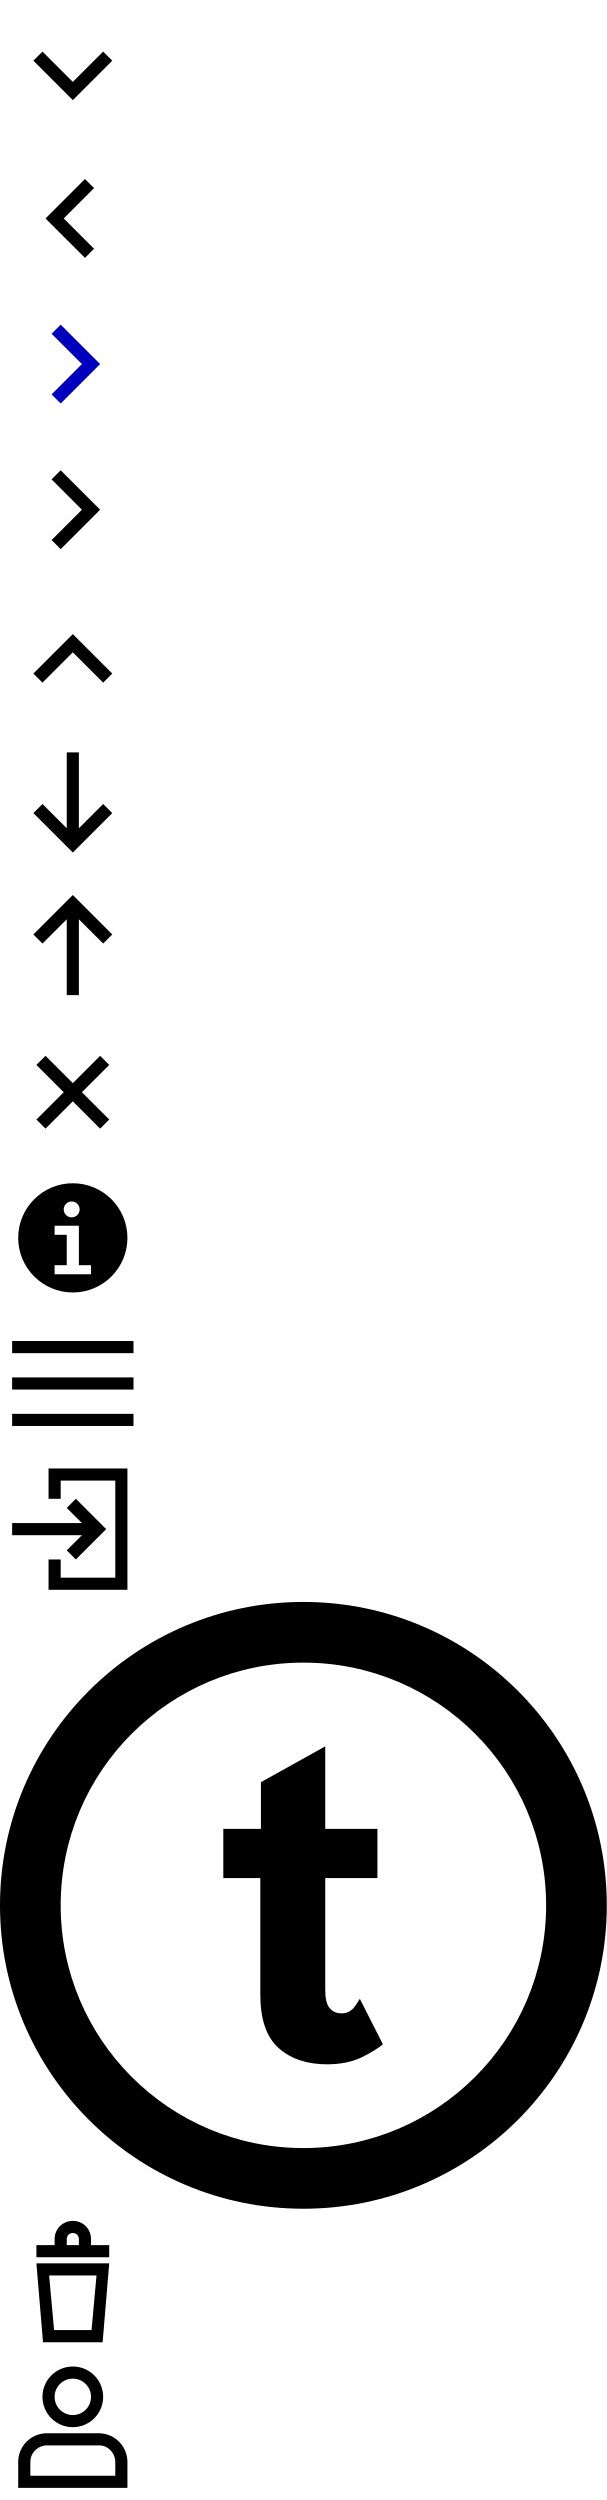
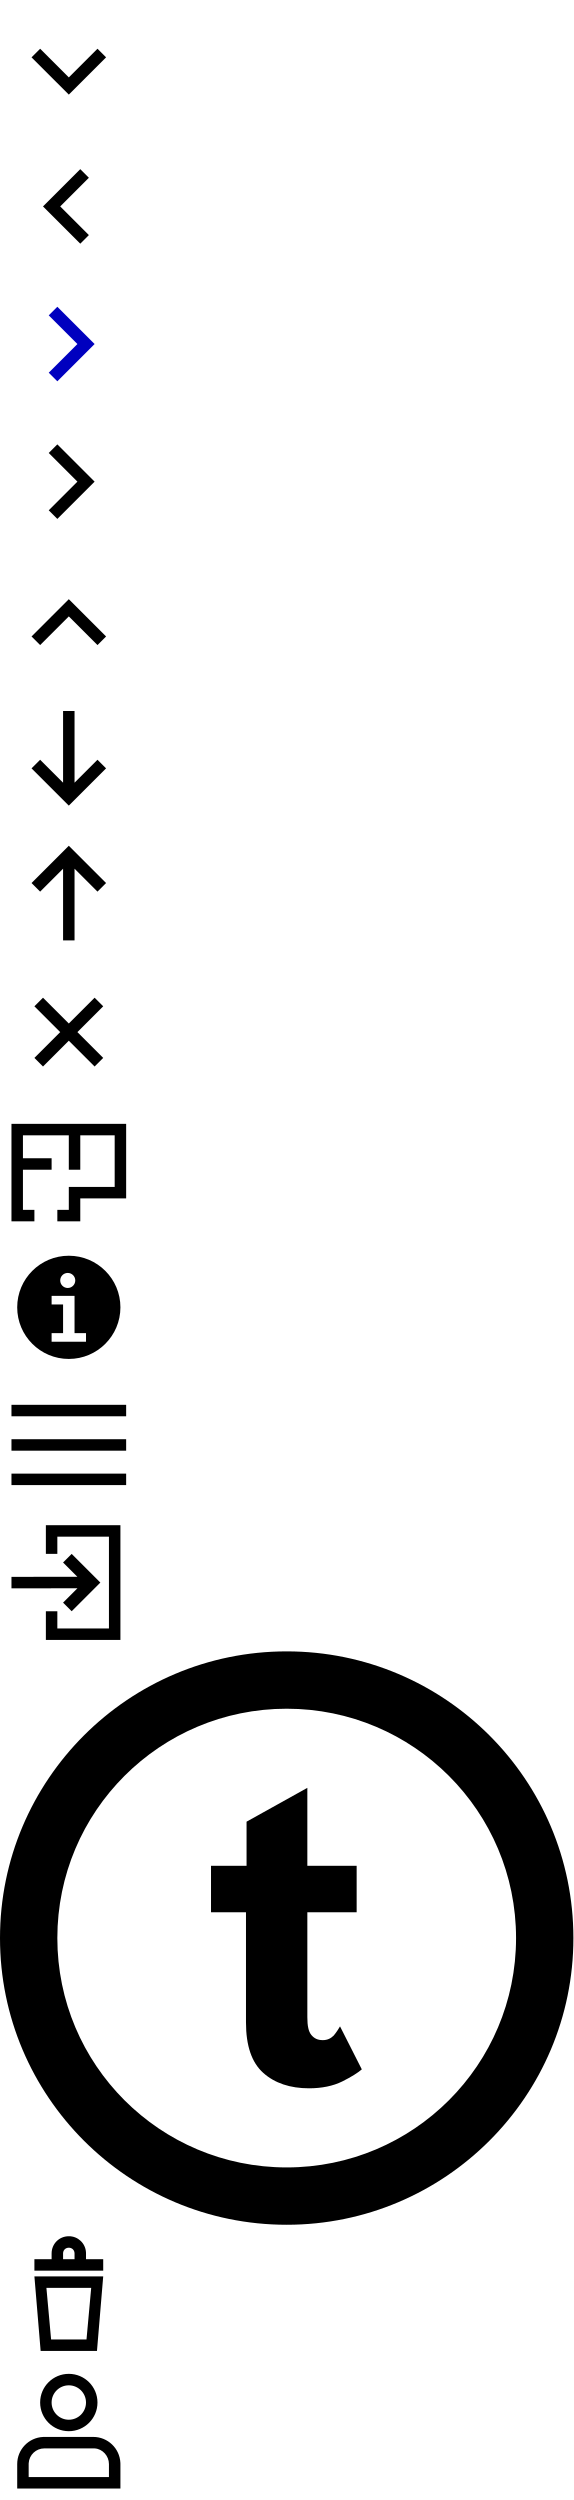
<svg xmlns="http://www.w3.org/2000/svg" xmlns:xlink="http://www.w3.org/1999/xlink">
  <symbol id="angle-down" viewBox="0 0 24 24">
    <g fill="none" fill-rule="evenodd">
      <path d="M0 0h24v24H0z" />
      <path fill="currentColor" d="M12 13.5l5-5 1.5 1.5-6.5 6.5L5.5 10 7 8.5z" />
    </g>
  </symbol>
  <use xlink:href="#angle-down" width="24" height="24" />
  <view id="angle-down-view" viewBox="0 0 24 24" />
  <symbol id="angle-left" viewBox="0 0 24 24">
    <g fill="none" fill-rule="evenodd">
      <path d="M24 0v24H0V0z" />
      <path fill="currentColor" d="M10.5 12l5 5-1.5 1.5L7.5 12 14 5.5 15.5 7z" />
    </g>
  </symbol>
  <use xlink:href="#angle-left" y="24" width="24" height="24" />
  <view id="angle-left-view" viewBox="0 24 24 24" />
  <symbol id="angle-right--blue" viewBox="0 0 24 24">
    <g fill="none" fill-rule="evenodd">
      <path d="M0 24V0h24v24z" />
      <path fill="#0000bf" d="M13.5 12l-5-5L10 5.5l6.5 6.5-6.5 6.5L8.5 17z" />
    </g>
  </symbol>
  <use xlink:href="#angle-right--blue" y="48" width="24" height="24" />
  <view id="angle-right--blue-view" viewBox="0 48 24 24" />
  <symbol id="angle-right" viewBox="0 0 24 24">
    <g fill="none" fill-rule="evenodd">
      <path d="M0 24V0h24v24z" />
      <path fill="currentColor" d="M13.5 12l-5-5L10 5.5l6.5 6.5-6.5 6.5L8.5 17z" />
    </g>
  </symbol>
  <use xlink:href="#angle-right" y="72" width="24" height="24" />
  <view id="angle-right-view" viewBox="0 72 24 24" />
  <symbol id="angle-up" viewBox="0 0 24 24">
    <g fill="none" fill-rule="evenodd">
      <path d="M0 24h24V0H0z" />
      <path fill="currentColor" d="M12 11.5l5 5 1.5-1.5L12 8.5 5.5 15 7 16.5z" />
    </g>
  </symbol>
  <use xlink:href="#angle-up" y="96" width="24" height="24" />
  <view id="angle-up-view" viewBox="0 96 24 24" />
  <symbol id="arrow-down" viewBox="0 0 24 24">
    <g fill="none" fill-rule="evenodd">
      <path d="M0 0h24v24H0z" />
      <path fill="currentColor" d="M13 4v12.5l4-4 1.5 1.5-6.5 6.5L5.5 14 7 12.5l4 4V4z" />
    </g>
  </symbol>
  <use xlink:href="#arrow-down" y="120" width="24" height="24" />
  <view id="arrow-down-view" viewBox="0 120 24 24" />
  <symbol id="arrow-up" viewBox="0 0 24 24">
    <g fill="none" fill-rule="evenodd">
      <path d="M0 0h24v24H0z" />
      <path fill="currentColor" d="M12 3.5l6.5 6.5-1.5 1.5-4-4V20h-2V7.5l-4 4L5.5 10z" />
    </g>
  </symbol>
  <use xlink:href="#arrow-up" y="144" width="24" height="24" />
  <view id="arrow-up-view" viewBox="0 144 24 24" />
  <symbol id="cross" viewBox="0 0 24 24">
    <g fill="none" fill-rule="evenodd">
      <path d="M0 0h24v24H0z" />
      <path fill="currentColor" d="M18 7.5L13.5 12l4.5 4.5-1.5 1.5-4.5-4.5L7.5 18 6 16.5l4.5-4.5L6 7.5 7.5 6l4.5 4.5L16.5 6z" />
    </g>
  </symbol>
  <use xlink:href="#cross" y="168" width="24" height="24" />
  <view id="cross-view" viewBox="0 168 24 24" />
+   <symbol id="floor-plan" viewBox="0 0 24 24">
+     <g fill="none" fill-rule="evenodd">
+       <path d="M0 0h24v24H0z" />
+       <path d="M13 12V5m-4 6H3m7 9h3v-4h8V5H3v15h3" stroke="#000" stroke-width="2" />
+     </g>
+   </symbol>
+   <use xlink:href="#floor-plan" y="192" width="24" height="24" />
+   <view id="floor-plan-view" viewBox="0 192 24 24" />
  <symbol id="info-circle-fill" viewBox="0 0 24 24">
    <g fill="none" fill-rule="evenodd">
      <path d="M0 0h24v24H0z" />
      <path fill="currentColor" d="M12 3a9 9 0 100 18 9 9 0 000-18zm1 7v6.5h2V18H9v-1.5h2v-5H9V10h4zm-1.187-4a1.312 1.312 0 110 2.625 1.312 1.312 0 010-2.625z" />
    </g>
  </symbol>
-   <use xlink:href="#info-circle-fill" y="192" width="24" height="24" />
-   <view id="info-circle-fill-view" viewBox="0 192 24 24" />
+   <use xlink:href="#info-circle-fill" y="216" width="24" height="24" />
+   <view id="info-circle-fill-view" viewBox="0 216 24 24" />
  <symbol id="menu-hamburger" viewBox="0 0 24 24">
    <g fill="none" fill-rule="evenodd">
      <path d="M0 0h24v24H0z" />
      <path d="M22 17v2H2v-2h20zm0-6v2H2v-2h20zm0-6v2H2V5h20z" fill="currentColor" />
    </g>
  </symbol>
-   <use xlink:href="#menu-hamburger" y="216" width="24" height="24" />
-   <view id="menu-hamburger-view" viewBox="0 216 24 24" />
+   <use xlink:href="#menu-hamburger" y="240" width="24" height="24" />
+   <view id="menu-hamburger-view" viewBox="0 240 24 24" />
  <symbol id="signin" viewBox="0 0 24 24">
    <g fill="none" fill-rule="evenodd">
      <path d="M0 0h24v24H0z" />
      <path d="M21 2v20H8v-5h2v3h9V4h-9v3H8V2h13zm-8.5 5l5 5-5 5-1.5-1.5 2.5-2.501L2 13v-2l11.499-.001L11 8.5 12.5 7z" fill="currentColor" />
    </g>
  </symbol>
-   <use xlink:href="#signin" y="240" width="24" height="24" />
-   <view id="signin-view" viewBox="0 240 24 24" />
+   <use xlink:href="#signin" y="264" width="24" height="24" />
+   <view id="signin-view" viewBox="0 264 24 24" />
  <symbol id="test" viewBox="0 0 100 100">
    <path d="M50 10c22.1 0 40 17.9 40 40S72.1 90 50 90 10 72.1 10 50s17.9-40 40-40m0-10C22.4 0 0 22.4 0 50s22.4 50 50 50 50-22.4 50-50S77.6 0 50 0z" />
    <path d="M63.1 72.9c-.7.6-1.8 1.3-3.4 2.1-1.6.8-3.6 1.2-5.8 1.2-3.3 0-6-.9-8-2.7-2-1.8-3-4.7-3-8.8V45.5h-6.1v-8.1H43v-7.7l10.6-5.9v13.6h8.6v8.1h-8.6v18.3c0 1.5.2 2.5.7 3.1.5.6 1.1.9 2 .9.8 0 1.4-.3 1.9-.8.5-.6.8-1.1 1.1-1.6l3.8 7.5z" />
  </symbol>
-   <use xlink:href="#test" y="264" width="100" height="100" />
-   <view id="test-view" viewBox="0 264 100 100" />
+   <use xlink:href="#test" y="288" width="100" height="100" />
+   <view id="test-view" viewBox="0 288 100 100" />
  <symbol id="trash" viewBox="0 0 24 24">
    <g fill="none" fill-rule="evenodd">
      <path d="M0 0h24v24H0z" />
      <path d="M18 9H6l1.087 13h9.826L18 9zm-2.095 2l-.818 9H8.912l-.818-9h7.811zM12 2a2.97 2.97 0 012.995 2.82L15 5v1h3v2H6V6h3V5c0-1.688 1.331-3 3-3zm0 2c-.53 0-.938.365-.994.879L11 5v1h2V5c0-.577-.43-1-1-1z" fill="currentColor" />
    </g>
  </symbol>
-   <use xlink:href="#trash" y="364" width="24" height="24" />
-   <view id="trash-view" viewBox="0 364 24 24" />
+   <use xlink:href="#trash" y="388" width="24" height="24" />
+   <view id="trash-view" viewBox="0 388 24 24" />
  <symbol id="user" viewBox="0 0 24 24">
    <g fill="none" fill-rule="evenodd">
      <path d="M0 0h24v24H0z" />
      <path d="M16.267 13a4.733 4.733 0 014.728 4.517l.005.216V22H3v-4.267a4.733 4.733 0 014.517-4.728L7.733 13h8.534zm-8.534 2a2.733 2.733 0 00-2.728 2.567L5 17.733V20h14v-2.267c0-1.416-1.107-2.636-2.46-2.726l-.163-.005L7.733 15zM12 2a5 5 0 110 10 5 5 0 010-10zm0 2a3 3 0 100 6 3 3 0 000-6z" fill="currentColor" />
    </g>
  </symbol>
-   <use xlink:href="#user" y="388" width="24" height="24" />
-   <view id="user-view" viewBox="0 388 24 24" />
+   <use xlink:href="#user" y="412" width="24" height="24" />
+   <view id="user-view" viewBox="0 412 24 24" />
</svg>
